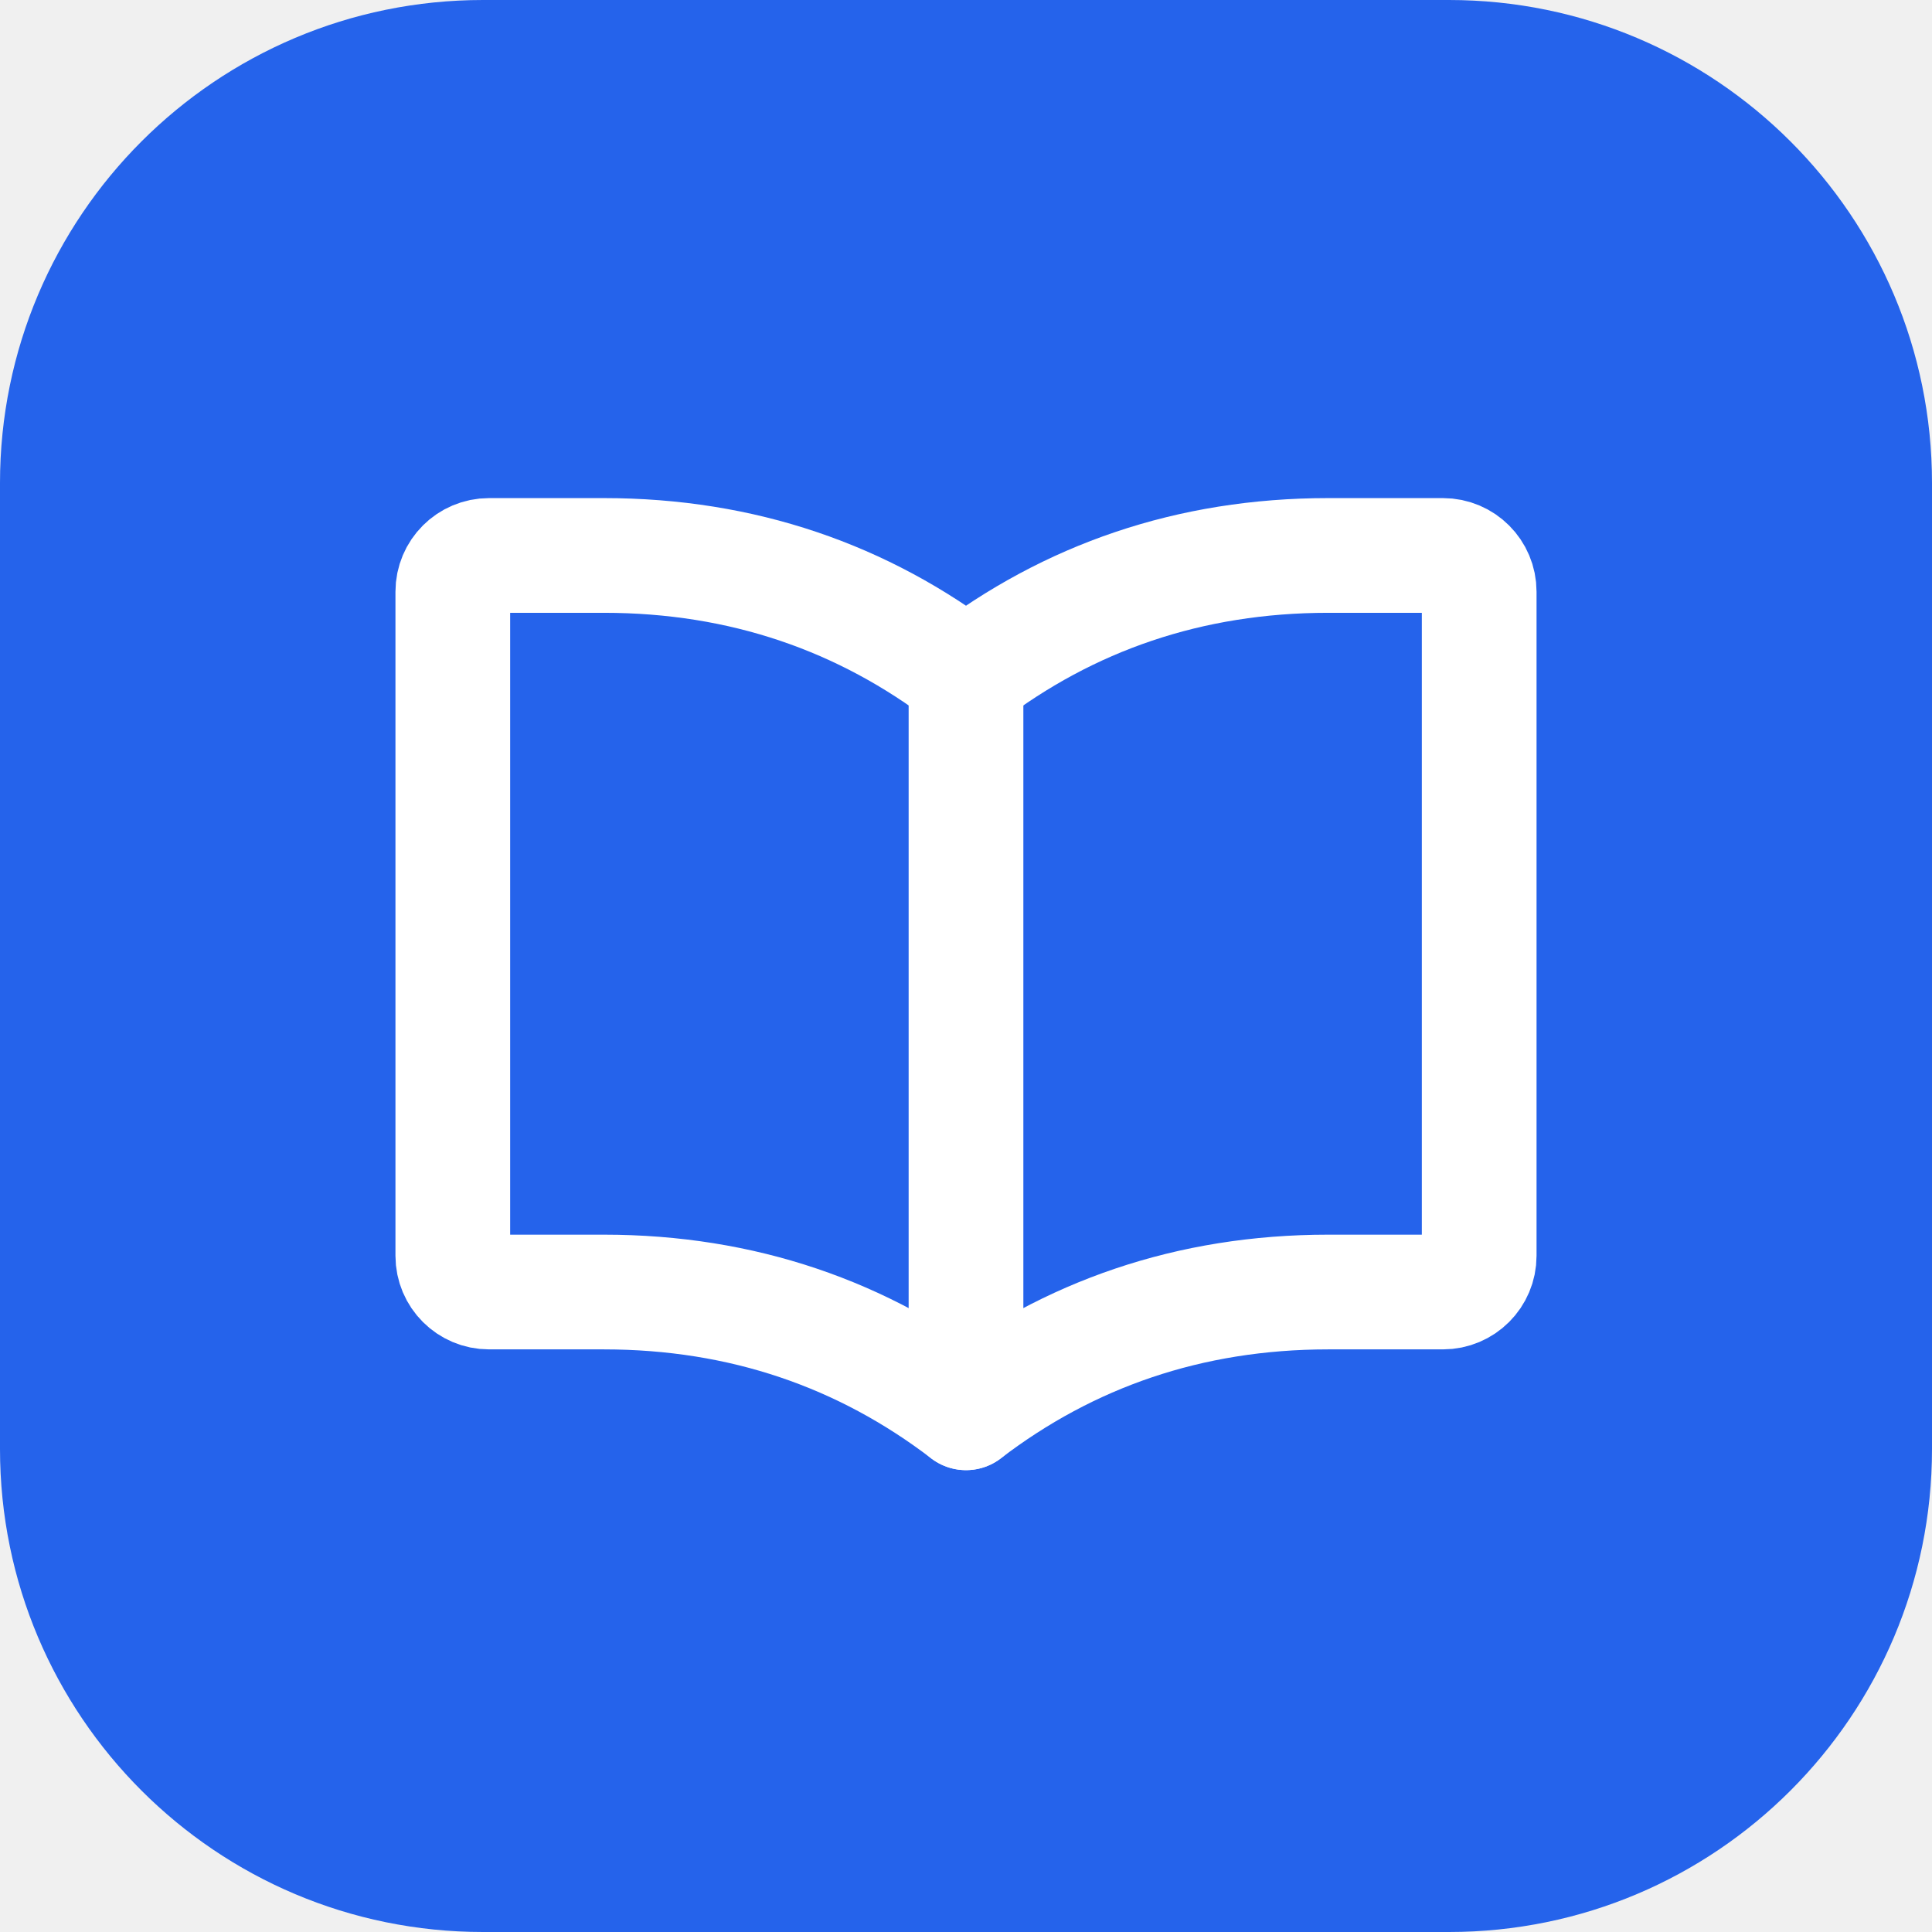
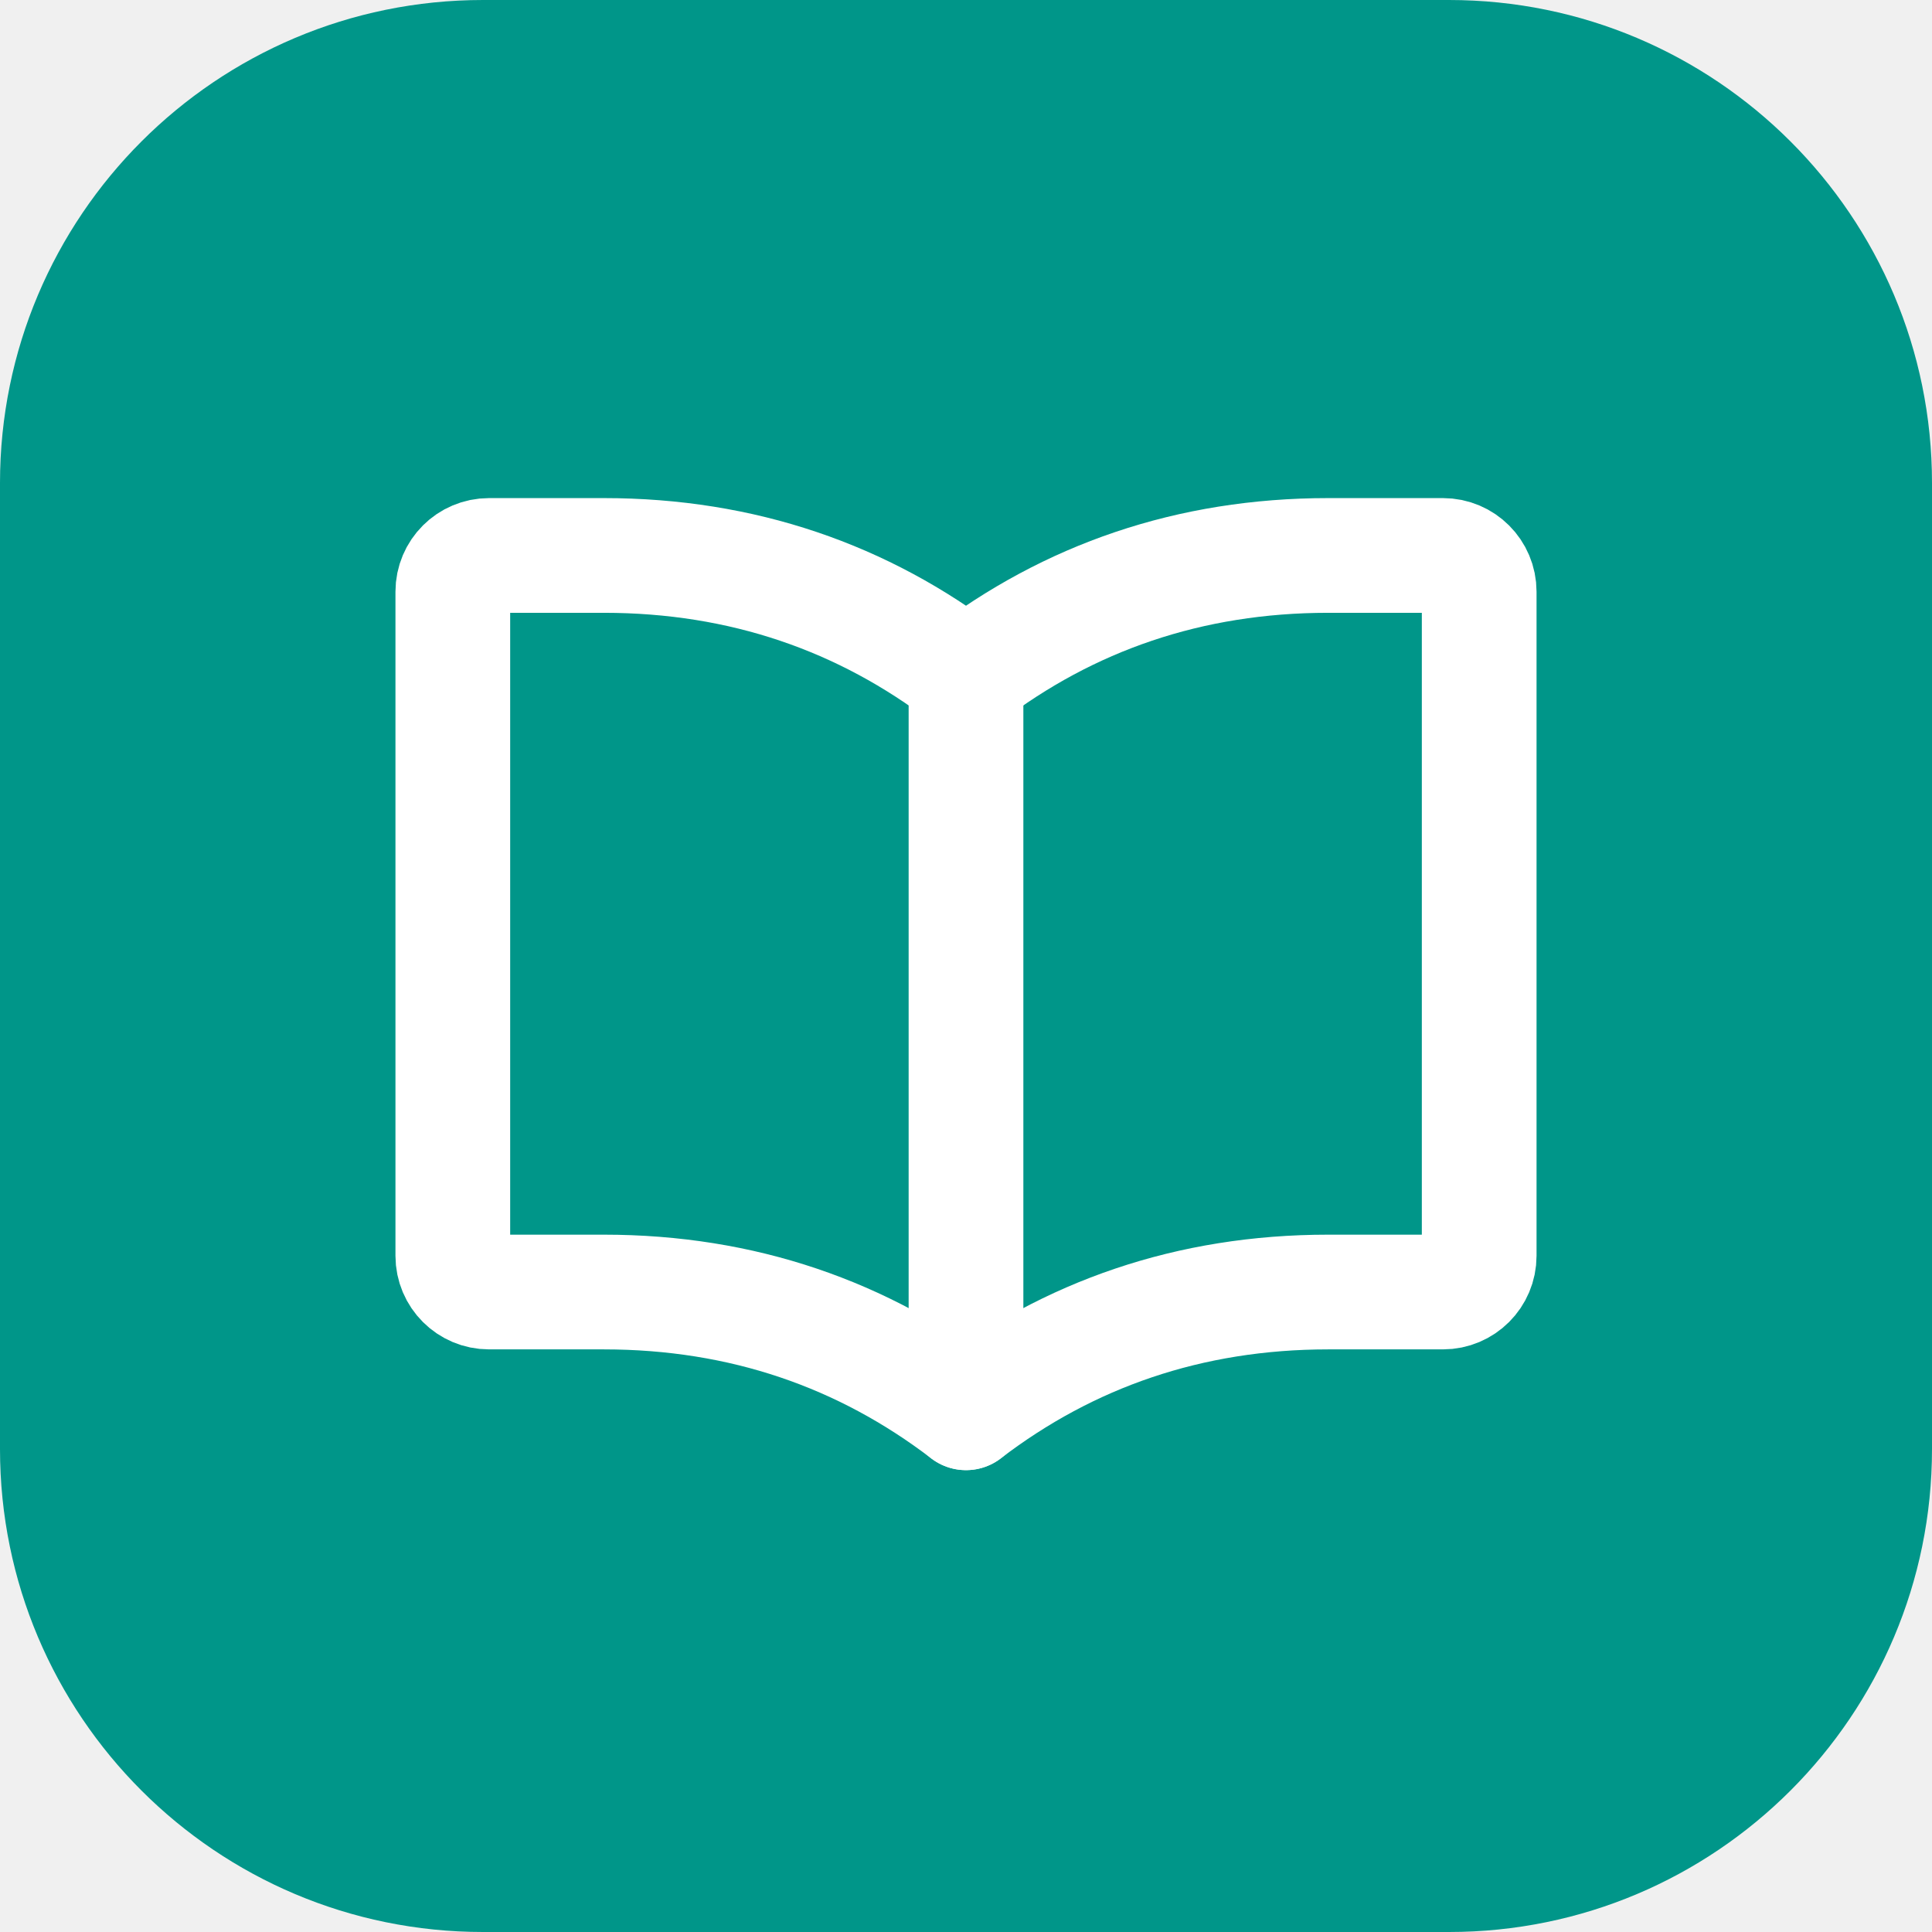
<svg xmlns="http://www.w3.org/2000/svg" viewBox="0 0 64 64">
-   <rect width="64" height="64" rx="16" fill="#2563eb" />
+   <rect width="64" height="64" rx="16" fill="#009689" />
  <g transform="translate(8 8) scale(2)" fill="none" stroke="#fff" stroke-width="1.9" stroke-linecap="round" stroke-linejoin="round">
    <path d="M12 7.2C10.3 5.9 8.3 5.2 6 5.2H4.1a.6.6 0 0 0-.6.6v11a.6.6 0 0 0 .6.6H6c2.3 0 4.3.7 6 2 1.7-1.3 3.7-2 6-2h1.9a.6.6 0 0 0 .6-.6v-11a.6.6 0 0 0-.6-.6H18c-2.3 0-4.3.7-6 2Z" />
    <path d="M12 7.2v12.2" />
  </g>
</svg>
